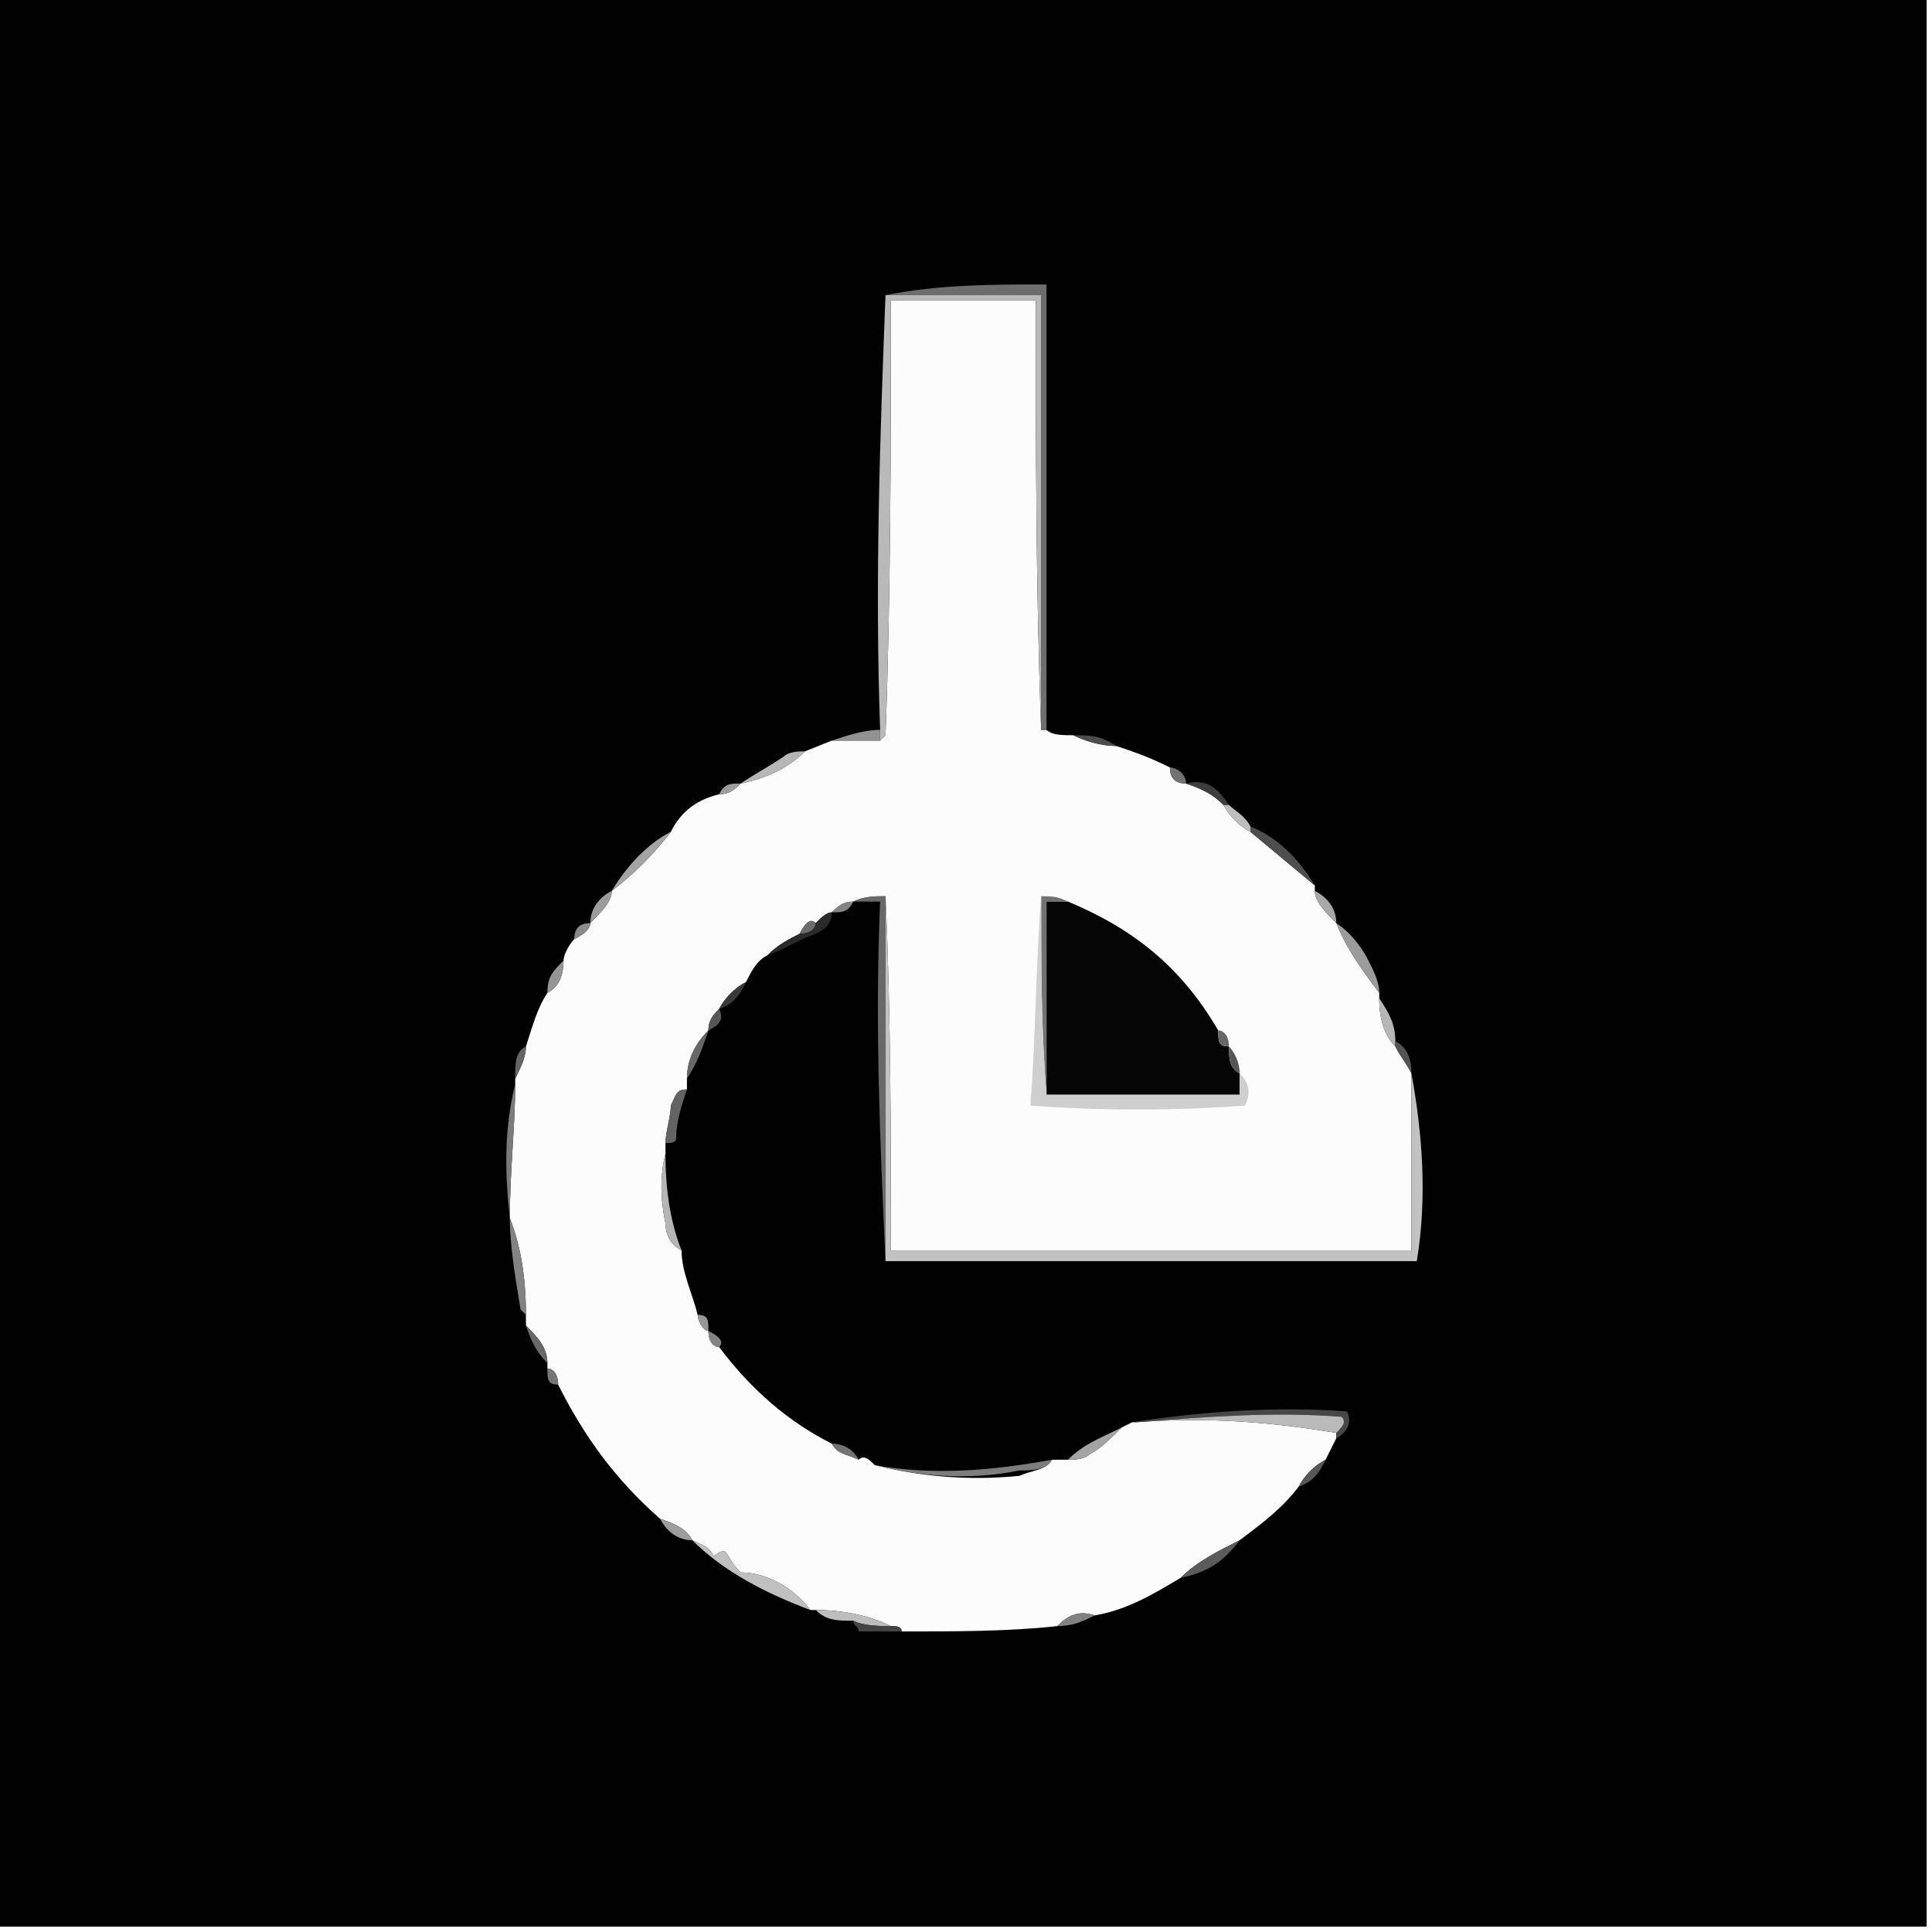
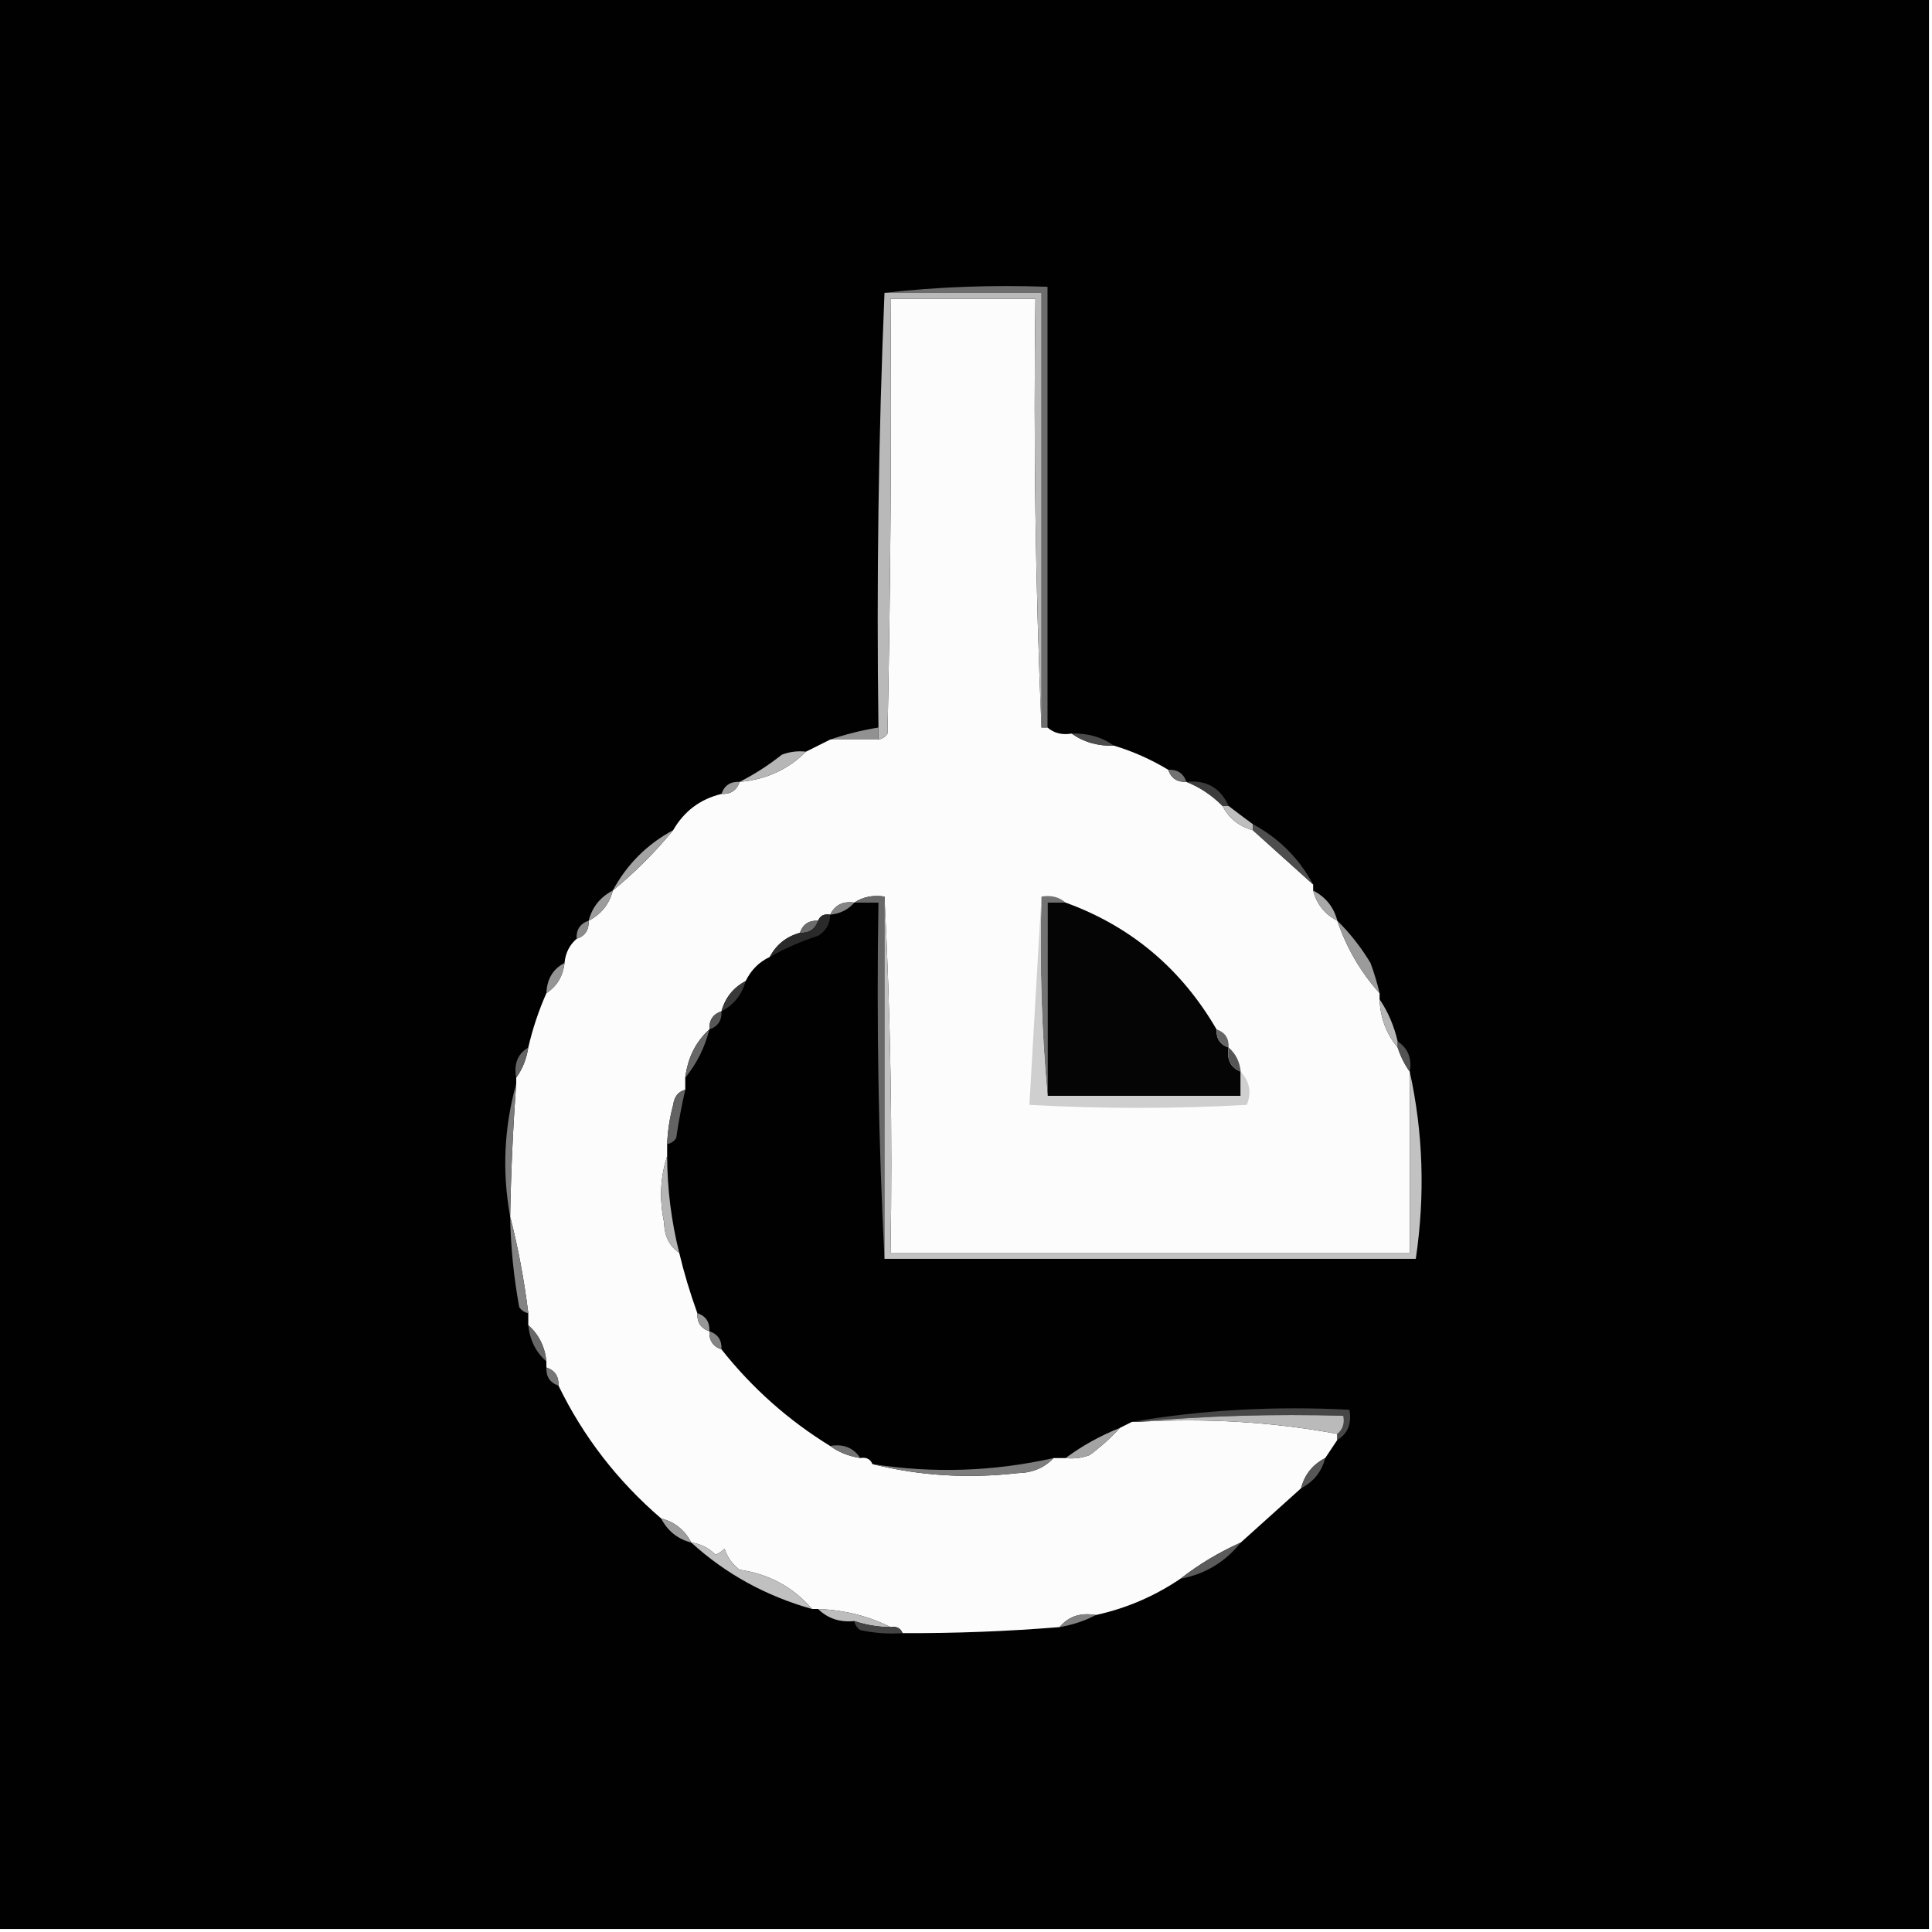
- <svg xmlns="http://www.w3.org/2000/svg" width="36" height="36" shape-rendering="geometricPrecision" text-rendering="geometricPrecision" image-rendering="optimizeQuality" fill-rule="evenodd" clip-rule="evenodd" viewBox="0 0 36 36">
-   <path fill="#010101" d="m-0.1-0.1h36v36h-36v-36z" />
-   <path fill="#fcfcfc" d="m19.4 13.6h0.1c0.1 0.1 0.3 0.1 0.5 0.1 0.2 0.1 0.5 0.2 0.8 0.2 0.3 0.1 0.6 0.2 1 0.4 0 0.2 0.1 0.3 0.3 0.3 0.3 0.1 0.5 0.2 0.7 0.4 0.1 0.2 0.3 0.4 0.5 0.5l1.2 1v0.1c0 0.2 0.2 0.4 0.4 0.6 0.2 0.5 0.5 0.9 0.8 1.3v0.1c0 0.4 0.1 0.7 0.3 0.9 0.1 0.2 0.2 0.3 0.3 0.5v3.3h-9.7c0-2.2 0-4.4-0.1-6.6-0.2 0-0.4 0-0.6 0.1-0.2 0-0.3 0.1-0.4 0.2-0.1 0-0.2 0.1-0.3 0.2-0.1-0.1-0.2 0-0.3 0.2-0.2 0.1-0.4 0.2-0.6 0.4-0.2 0.1-0.3 0.3-0.4 0.5-0.2 0.1-0.4 0.3-0.5 0.5-0.1 0.1-0.2 0.2-0.2 0.4-0.2 0.2-0.4 0.5-0.4 0.9v0.2c-0.2 0-0.2 0.1-0.3 0.3 0 0.2-0.1 0.5-0.1 0.7v0.2c-0.1 0.4-0.1 0.8 0 1.3 0 0.2 0.1 0.4 0.3 0.5 0 0.4 0.2 0.8 0.3 1.2 0 0.1 0.1 0.3 0.2 0.3 0 0.2 0.1 0.3 0.2 0.3 0.6 0.8 1.3 1.4 2.1 1.8 0.1 0.2 0.3 0.2 0.5 0.3 0.1-0.1 0.2 0 0.3 0.1 0.8 0.2 1.7 0.3 2.7 0.2 0.2-0.1 0.5-0.1 0.6-0.3h0.3c0.1 0 0.3 0 0.4-0.1 0.2-0.1 0.4-0.3 0.6-0.5l0.2-0.1h0.1c1.3-0.1 2.5 0 3.7 0.2v0.1l-0.2 0.4c-0.2 0.1-0.4 0.3-0.5 0.5-0.3 0.4-0.7 0.7-1.1 1-0.4 0.2-0.8 0.4-1.1 0.7-0.5 0.3-1 0.6-1.6 0.7-0.3-0.1-0.5 0-0.7 0.2-0.9 0.1-1.9 0.1-2.9 0.1 0-0.1-0.1-0.1-0.2-0.1-0.4-0.2-0.9-0.3-1.4-0.3h-0.1c-0.3-0.4-0.8-0.7-1.3-0.7-0.2-0.2-0.2-0.3-0.3-0.4 0 0-0.1 0-0.2 0.1-0.1-0.2-0.2-0.2-0.4-0.3-0.1-0.2-0.3-0.3-0.6-0.4-0.8-0.7-1.4-1.5-1.9-2.5 0-0.2-0.1-0.3-0.2-0.3v-0.1c0-0.3-0.2-0.5-0.4-0.7v-0.2c0-0.7-0.1-1.3-0.3-1.8 0-0.9 0.1-1.7 0.1-2.5v-0.1c0.1-0.2 0.2-0.4 0.2-0.6 0.1-0.3 0.2-0.7 0.4-1 0.2-0.1 0.3-0.3 0.3-0.6 0-0.1 0.1-0.3 0.2-0.4 0.2-0.1 0.3-0.2 0.3-0.3 0.2-0.2 0.4-0.4 0.4-0.6 0.4-0.3 0.8-0.7 1.1-1.1 0.2-0.4 0.5-0.6 0.9-0.7 0.2 0 0.3-0.1 0.4-0.2 0.5-0.1 0.9-0.3 1.2-0.6l0.5-0.2h0.9c0 0 0.1-0.1 0.1-0.1 0.1-2.7 0.1-5.4 0.1-8.1h2.7c0 2.7 0 5.3 0.1 8z" />
-   <path fill="#6d6d6d" d="m16.5 5.5c1-0.2 2-0.2 3-0.2v8.3h-0.1v-8.1h-2.9z" />
-   <path fill="#b9b9b9" d="m16.5 5.5h2.9v8.1c-0.1-2.7-0.1-5.3-0.1-8h-2.7c0 2.7 0 5.4-0.1 8.1 0 0-0.1 0.1-0.1 0.1v-0.2c-0.1-2.8 0-5.5 0.1-8.1z" />
-   <path fill="#919191" d="m16.4 13.6v0.2h-0.9c0.3-0.1 0.6-0.2 0.9-0.2z" />
-   <path fill="#4c4c4c" d="m20 13.7c0.3 0 0.5 0 0.8 0.2-0.3 0-0.6-0.1-0.8-0.2z" />
-   <path fill="#b6b6b6" d="m15 14c-0.3 0.3-0.7 0.5-1.2 0.6 0.3-0.2 0.5-0.3 0.8-0.5 0.1-0.1 0.3-0.1 0.4-0.1z" />
-   <path fill="#727272" d="m21.8 14.3c0.1 0 0.3 0.1 0.3 0.3-0.2 0-0.3-0.1-0.3-0.3z" />
-   <path fill="#3d3d3d" d="m22.1 14.6c0.4-0.1 0.6 0.1 0.8 0.4h-0.1c-0.2-0.2-0.4-0.3-0.7-0.4z" />
-   <path fill="#9d9d9d" d="m13.8 14.6c-0.1 0.1-0.2 0.2-0.4 0.2 0.1-0.2 0.2-0.2 0.4-0.2z" />
-   <path fill="#bebebe" d="m22.8 15h0.1c0.1 0.1 0.3 0.2 0.4 0.4v0.1c-0.2-0.1-0.4-0.3-0.5-0.5z" />
-   <path fill="#4e4e4e" d="m23.3 15.5v-0.1c0.5 0.2 0.9 0.6 1.2 1.1l-1.2-1z" />
-   <path fill="#a4a4a4" d="m12.5 15.5c-0.3 0.4-0.7 0.8-1.1 1.1 0.3-0.5 0.7-0.9 1.1-1.1z" />
-   <path fill="#696969" d="m15.9 16.8c0.2-0.1 0.4-0.1 0.6-0.1v6.8c-0.1-2.2-0.2-4.4-0.1-6.7h-0.5z" />
-   <path fill="#727272" d="m19.4 16.7c0.2 0 0.3 0 0.5 0.1h-0.4v3.6c-0.1-1.2-0.1-2.4-0.1-3.7z" />
-   <path fill="#9c9c9c" d="m11.4 16.6c0 0.2-0.2 0.4-0.4 0.6 0-0.3 0.2-0.5 0.4-0.6z" />
-   <path fill="#848484" d="m15.9 16.8c-0.1 0.2-0.2 0.2-0.4 0.2 0.1-0.1 0.2-0.2 0.4-0.2z" />
-   <path fill="#050505" d="m19.9 16.8c1.2 0.5 2.1 1.2 2.8 2.4 0 0.2 0 0.3 0.2 0.3 0 0.2 0 0.4 0.2 0.5v0.4h-3.6v-3.6h0.4z" />
-   <path fill="#a8a8a8" d="m24.5 16.6c0.2 0.1 0.4 0.3 0.4 0.6-0.2-0.2-0.4-0.4-0.4-0.6z" />
-   <path fill="#6c6c6c" d="m15.2 17.2c0 0.1-0.1 0.2-0.3 0.2 0.1-0.2 0.2-0.3 0.3-0.2z" />
-   <path fill="#8b8b8b" d="m11 17.2c0 0.1-0.1 0.2-0.3 0.3 0-0.2 0.1-0.3 0.3-0.3z" />
-   <path fill="#2a2a2a" d="m15.5 17c0 0.2-0.1 0.3-0.3 0.4-0.3 0.1-0.6 0.3-0.9 0.4 0.2-0.2 0.4-0.3 0.6-0.4 0.2 0 0.3-0.1 0.3-0.2 0.1-0.1 0.2-0.2 0.3-0.2z" />
-   <path fill="#959595" d="m10.5 17.9c0 0.3-0.1 0.5-0.3 0.6 0-0.3 0.1-0.4 0.3-0.6z" />
-   <path fill="#393939" d="m13.9 18.3c-0.1 0.2-0.2 0.4-0.5 0.5 0.1-0.2 0.3-0.4 0.5-0.5z" />
-   <path fill="#9b9b9b" d="m24.9 17.2c0.3 0.2 0.5 0.5 0.6 0.7 0.1 0.2 0.2 0.4 0.2 0.6-0.3-0.4-0.6-0.8-0.8-1.3z" />
-   <path fill="#575757" d="m13.4 18.8c0.1 0.2 0 0.3-0.2 0.4 0-0.2 0.1-0.3 0.2-0.4z" />
-   <path fill="#666" d="m22.7 19.2c0.1 0 0.2 0.1 0.2 0.3-0.2 0-0.2-0.1-0.2-0.3z" />
-   <path fill="#b6b6b6" d="m25.7 18.6c0.2 0.3 0.3 0.5 0.3 0.8v0.1c-0.2-0.2-0.3-0.5-0.3-0.9z" />
-   <path fill="#535353" d="m26 19.4c0.2 0.1 0.3 0.3 0.3 0.6-0.1-0.2-0.2-0.3-0.3-0.5v-0.1z" />
-   <path fill="#555" d="m22.9 19.5c0.1 0.1 0.2 0.3 0.2 0.5-0.2-0.1-0.2-0.3-0.2-0.5z" />
-   <path fill="#656565" d="m9.8 19.5c0 0.2-0.1 0.4-0.2 0.6 0-0.3 0-0.5 0.2-0.6z" />
-   <path fill="#676767" d="m13.2 19.2c-0.1 0.3-0.2 0.6-0.4 0.9 0-0.4 0.2-0.7 0.4-0.9z" />
-   <path fill="#cfcfcf" d="m19.4 16.7c0 1.3 0 2.5 0.1 3.7h3.6v-0.4c0.2 0.2 0.2 0.4 0.1 0.6-1.3 0.1-2.7 0.1-4 0 0.1-1.3 0.1-2.6 0.2-3.9z" />
-   <path fill="#636363" d="m12.8 20.3c-0.1 0.3-0.2 0.6-0.2 0.9 0 0.1-0.1 0.1-0.2 0.1 0-0.2 0.1-0.5 0.1-0.7 0.1-0.2 0.1-0.3 0.3-0.3z" />
-   <path fill="#7b7b7b" d="m9.6 20.2c0 0.8-0.1 1.6-0.1 2.5-0.1-0.9-0.1-1.7 0.1-2.5z" />
-   <path fill="#b5b5b5" d="m12.4 21.5c0 0.7 0.1 1.3 0.3 1.8-0.2-0.1-0.3-0.3-0.3-0.5-0.1-0.5-0.1-0.9 0-1.3z" />
-   <path fill="#838383" d="m9.5 22.7c0.2 0.5 0.3 1.1 0.3 1.8 0 0-0.1-0.1-0.1-0.1-0.1-0.6-0.2-1.2-0.2-1.7z" />
-   <path fill="#c2c2c2" d="m16.5 16.7c0.1 2.2 0.1 4.4 0.1 6.6h9.7v-3.3c0.2 1.1 0.3 2.3 0.1 3.5h-9.9v-6.8z" />
-   <path fill="#979797" d="m13 24.5c0.2 0 0.2 0.1 0.2 0.3-0.1 0-0.2-0.2-0.2-0.3z" />
-   <path fill="#686868" d="m9.8 24.7c0.2 0.2 0.4 0.4 0.4 0.7-0.2-0.2-0.3-0.4-0.4-0.7z" />
-   <path fill="#848484" d="m13.2 24.8c0.2 0.1 0.3 0.2 0.2 0.3-0.1 0-0.2-0.1-0.2-0.3z" />
-   <path fill="#767676" d="m10.2 25.5c0.1 0 0.2 0.1 0.2 0.3-0.2 0-0.2-0.1-0.2-0.3z" />
-   <path fill="#474747" d="m24.9 26.8v-0.1c0.1-0.1 0.2-0.2 0.1-0.3-1.3-0.1-2.5 0-3.8 0.1h-0.1c1.3-0.2 2.7-0.3 4-0.2 0.1 0.2 0 0.4-0.2 0.5z" />
-   <path fill="#bababa" d="m21.2 26.5c1.3-0.1 2.5-0.2 3.8-0.1 0.1 0.1 0 0.2-0.1 0.3-1.2-0.2-2.4-0.3-3.7-0.2z" />
-   <path fill="#737373" d="m15.5 26.9c0.2 0 0.4 0.1 0.5 0.3-0.2-0.1-0.4-0.1-0.5-0.3z" />
-   <path fill="#a4a4a4" d="m20.9 26.6c-0.2 0.2-0.4 0.4-0.6 0.5-0.1 0.1-0.3 0.1-0.4 0.1 0.3-0.3 0.6-0.4 1-0.6z" />
-   <path fill="#7d7d7d" d="m19.6 27.2c-0.1 0.2-0.4 0.2-0.6 0.2-1 0.2-1.9 0.1-2.7-0.1 1.1 0.2 2.2 0.1 3.3-0.1z" />
-   <path fill="#575757" d="m24.7 27.2c-0.1 0.2-0.2 0.4-0.5 0.5 0.1-0.2 0.3-0.4 0.5-0.5z" />
-   <path fill="#9d9d9d" d="m12.3 28.3c0.3 0.1 0.5 0.2 0.6 0.4-0.3 0-0.5-0.2-0.6-0.4z" />
-   <path fill="#5b5b5b" d="m23.1 28.7c-0.3 0.4-0.6 0.6-1.1 0.7 0.3-0.3 0.7-0.5 1.1-0.7z" />
-   <path fill="#c0c0c0" d="m12.9 28.7c0.2 0.1 0.3 0.1 0.4 0.3 0.1-0.1 0.2-0.1 0.2-0.1 0.1 0.1 0.1 0.2 0.3 0.4 0.5 0 1 0.3 1.3 0.7-0.8-0.3-1.6-0.7-2.2-1.3z" />
-   <path fill="#828282" d="m20.4 30.1c-0.2 0.1-0.4 0.2-0.7 0.2 0.2-0.2 0.4-0.3 0.7-0.2z" />
-   <path fill="#bdbdbd" d="m15.2 30c0.5 0 1 0.1 1.4 0.3-0.2 0-0.5 0-0.7-0.1-0.3 0-0.5 0-0.7-0.2z" />
-   <path fill="#444" d="m15.9 30.2c0.2 0.1 0.5 0.1 0.7 0.1 0.1 0 0.2 0 0.2 0.1-0.2 0-0.5 0-0.8 0 0-0.1-0.1-0.1-0.1-0.2z" />
+ <svg xmlns="http://www.w3.org/2000/svg" version="1.1" width="320px" height="320px" style="shape-rendering:geometricPrecision; text-rendering:geometricPrecision; image-rendering:optimizeQuality; fill-rule:evenodd; clip-rule:evenodd">
+   <g>
+     <path style="opacity:1" fill="#010101" d="M -0.5,-0.5 C 106.167,-0.5 212.833,-0.5 319.5,-0.5C 319.5,106.167 319.5,212.833 319.5,319.5C 212.833,319.5 106.167,319.5 -0.5,319.5C -0.5,212.833 -0.5,106.167 -0.5,-0.5 Z" />
+   </g>
+   <g>
+     <path style="opacity:1" fill="#fcfcfc" d="M 172.5,120.5 C 172.833,120.5 173.167,120.5 173.5,120.5C 174.568,121.434 175.901,121.768 177.5,121.5C 179.515,122.924 181.848,123.59 184.5,123.5C 187.622,124.435 190.622,125.768 193.5,127.5C 193.973,128.906 194.973,129.573 196.5,129.5C 198.728,130.377 200.728,131.71 202.5,133.5C 203.539,135.531 205.205,136.864 207.5,137.5C 210.833,140.5 214.167,143.5 217.5,146.5C 217.5,146.833 217.5,147.167 217.5,147.5C 218.08,149.749 219.413,151.415 221.5,152.5C 223.043,157.024 225.377,161.024 228.5,164.5C 228.5,164.833 228.5,165.167 228.5,165.5C 228.62,168.578 229.62,171.245 231.5,173.5C 231.989,174.995 232.655,176.329 233.5,177.5C 233.5,187.5 233.5,197.5 233.5,207.5C 204.833,207.5 176.167,207.5 147.5,207.5C 147.83,187.66 147.497,167.993 146.5,148.5C 144.585,148.216 142.919,148.549 141.5,149.5C 139.62,149.229 138.287,149.896 137.5,151.5C 136.508,151.328 135.842,151.662 135.5,152.5C 133.973,152.427 132.973,153.094 132.5,154.5C 130.246,155.124 128.579,156.457 127.5,158.5C 125.736,159.326 124.402,160.659 123.5,162.5C 121.457,163.579 120.124,165.246 119.5,167.5C 118.094,167.973 117.427,168.973 117.5,170.5C 115.245,172.531 113.912,175.198 113.5,178.5C 113.5,179.167 113.5,179.833 113.5,180.5C 112.351,180.791 111.684,181.624 111.5,183C 110.923,185.137 110.59,187.304 110.5,189.5C 110.5,190.167 110.5,190.833 110.5,191.5C 109.357,194.976 109.19,198.642 110,202.5C 110.05,204.744 110.883,206.411 112.5,207.5C 113.284,210.795 114.284,214.129 115.5,217.5C 115.427,219.027 116.094,220.027 117.5,220.5C 117.427,222.027 118.094,223.027 119.5,223.5C 124.582,229.919 130.582,235.252 137.5,239.5C 138.93,240.537 140.597,241.204 142.5,241.5C 143.492,241.328 144.158,241.662 144.5,242.5C 152.263,244.432 160.263,244.932 168.5,244C 170.974,243.963 172.974,243.13 174.5,241.5C 175.167,241.5 175.833,241.5 176.5,241.5C 177.873,241.657 179.207,241.49 180.5,241C 182.398,239.583 184.064,238.083 185.5,236.5C 186.167,236.167 186.833,235.833 187.5,235.5C 187.833,235.5 188.167,235.5 188.5,235.5C 199.884,234.856 210.884,235.523 221.5,237.5C 221.5,237.833 221.5,238.167 221.5,238.5C 220.833,239.5 220.167,240.5 219.5,241.5C 217.413,242.585 216.08,244.251 215.5,246.5C 212.141,249.529 208.808,252.529 205.5,255.5C 201.9,257.11 198.566,259.11 195.5,261.5C 191.186,264.407 186.519,266.407 181.5,267.5C 178.99,267.054 176.99,267.72 175.5,269.5C 166.851,270.203 158.185,270.536 149.5,270.5C 149.158,269.662 148.492,269.328 147.5,269.5C 143.841,267.658 139.841,266.658 135.5,266.5C 135.167,266.5 134.833,266.5 134.5,266.5C 131.348,262.865 127.348,260.699 122.5,260C 121.299,259.097 120.465,257.931 120,256.5C 119.586,256.957 119.086,257.291 118.5,257.5C 117.378,256.37 116.044,255.703 114.5,255.5C 113.415,253.413 111.749,252.08 109.5,251.5C 102.275,245.286 96.608,237.953 92.5,229.5C 92.573,227.973 91.906,226.973 90.5,226.5C 90.5,226.167 90.5,225.833 90.5,225.5C 90.245,223.033 89.245,221.033 87.5,219.5C 87.5,218.833 87.5,218.167 87.5,217.5C 86.818,211.991 85.818,206.658 84.5,201.5C 84.629,194.155 84.963,186.822 85.5,179.5C 85.5,179.167 85.5,178.833 85.5,178.5C 86.537,177.07 87.204,175.403 87.5,173.5C 88.213,170.407 89.213,167.407 90.5,164.5C 92.25,163.341 93.25,161.674 93.5,159.5C 93.66,157.847 94.326,156.514 95.5,155.5C 96.906,155.027 97.573,154.027 97.5,152.5C 99.587,151.415 100.92,149.749 101.5,147.5C 105.167,144.5 108.5,141.167 111.5,137.5C 113.313,134.353 115.98,132.353 119.5,131.5C 121.027,131.573 122.027,130.906 122.5,129.5C 126.826,129.147 130.493,127.48 133.5,124.5C 134.833,123.833 136.167,123.167 137.5,122.5C 140.167,122.5 142.833,122.5 145.5,122.5C 146.117,122.389 146.617,122.056 147,121.5C 147.5,97.502 147.667,73.502 147.5,49.5C 155.5,49.5 163.5,49.5 171.5,49.5C 171.169,73.339 171.502,97.006 172.5,120.5 Z" />
+   </g>
+   <g>
+     <path style="opacity:1" fill="#6d6d6d" d="M 146.5,48.5 C 155.318,47.507 164.318,47.173 173.5,47.5C 173.5,71.833 173.5,96.167 173.5,120.5C 173.167,120.5 172.833,120.5 172.5,120.5C 172.5,96.5 172.5,72.5 172.5,48.5C 163.833,48.5 155.167,48.5 146.5,48.5 Z" />
+   </g>
+   <g>
+     <path style="opacity:1" fill="#b9b9b9" d="M 146.5,48.5 C 155.167,48.5 163.833,48.5 172.5,48.5C 172.5,72.5 172.5,96.5 172.5,120.5C 171.502,97.006 171.169,73.339 171.5,49.5C 163.5,49.5 155.5,49.5 147.5,49.5C 147.667,73.502 147.5,97.502 147,121.5C 146.617,122.056 146.117,122.389 145.5,122.5C 145.5,121.833 145.5,121.167 145.5,120.5C 145.169,96.328 145.502,72.328 146.5,48.5 Z" />
+   </g>
+   <g>
+     <path style="opacity:1" fill="#919191" d="M 145.5,120.5 C 145.5,121.167 145.5,121.833 145.5,122.5C 142.833,122.5 140.167,122.5 137.5,122.5C 140.003,121.629 142.67,120.963 145.5,120.5 Z" />
+   </g>
+   <g>
+     <path style="opacity:1" fill="#4c4c4c" d="M 177.5,121.5 C 180.152,121.41 182.485,122.076 184.5,123.5C 181.848,123.59 179.515,122.924 177.5,121.5 Z" />
+   </g>
+   <g>
+     <path style="opacity:1" fill="#b6b6b6" d="M 133.5,124.5 C 130.493,127.48 126.826,129.147 122.5,129.5C 124.914,128.281 127.247,126.781 129.5,125C 130.793,124.51 132.127,124.343 133.5,124.5 Z" />
+   </g>
+   <g>
+     <path style="opacity:1" fill="#727272" d="M 193.5,127.5 C 195.027,127.427 196.027,128.094 196.5,129.5C 194.973,129.573 193.973,128.906 193.5,127.5 Z" />
+   </g>
+   <g>
+     <path style="opacity:1" fill="#3d3d3d" d="M 196.5,129.5 C 199.812,129.149 202.145,130.482 203.5,133.5C 203.167,133.5 202.833,133.5 202.5,133.5C 200.728,131.71 198.728,130.377 196.5,129.5 Z" />
+   </g>
+   <g>
+     <path style="opacity:1" fill="#9d9d9d" d="M 122.5,129.5 C 122.027,130.906 121.027,131.573 119.5,131.5C 119.973,130.094 120.973,129.427 122.5,129.5 Z" />
+   </g>
+   <g>
+     <path style="opacity:1" fill="#bebebe" d="M 202.5,133.5 C 202.833,133.5 203.167,133.5 203.5,133.5C 204.795,134.488 206.128,135.488 207.5,136.5C 207.5,136.833 207.5,137.167 207.5,137.5C 205.205,136.864 203.539,135.531 202.5,133.5 Z" />
+   </g>
+   <g>
+     <path style="opacity:1" fill="#4e4e4e" d="M 207.5,137.5 C 207.5,137.167 207.5,136.833 207.5,136.5C 211.833,138.833 215.167,142.167 217.5,146.5C 214.167,143.5 210.833,140.5 207.5,137.5 Z" />
+   </g>
+   <g>
+     <path style="opacity:1" fill="#a4a4a4" d="M 111.5,137.5 C 108.5,141.167 105.167,144.5 101.5,147.5C 103.833,143.167 107.167,139.833 111.5,137.5 Z" />
+   </g>
+   <g>
+     <path style="opacity:1" fill="#696969" d="M 141.5,149.5 C 142.919,148.549 144.585,148.216 146.5,148.5C 146.5,168.5 146.5,188.5 146.5,208.5C 145.503,189.007 145.17,169.34 145.5,149.5C 144.167,149.5 142.833,149.5 141.5,149.5 Z" />
+   </g>
+   <g>
+     <path style="opacity:1" fill="#727272" d="M 172.5,148.5 C 174.099,148.232 175.432,148.566 176.5,149.5C 175.5,149.5 174.5,149.5 173.5,149.5C 173.5,160.167 173.5,170.833 173.5,181.5C 172.505,170.679 172.172,159.679 172.5,148.5 Z" />
+   </g>
+   <g>
+     <path style="opacity:1" fill="#9c9c9c" d="M 101.5,147.5 C 100.92,149.749 99.587,151.415 97.5,152.5C 98.08,150.251 99.413,148.585 101.5,147.5 Z" />
+   </g>
+   <g>
+     <path style="opacity:1" fill="#848484" d="M 141.5,149.5 C 140.486,150.674 139.153,151.34 137.5,151.5C 138.287,149.896 139.62,149.229 141.5,149.5 Z" />
+   </g>
+   <g>
+     <path style="opacity:1" fill="#050505" d="M 176.5,149.5 C 187.314,153.426 195.647,160.426 201.5,170.5C 201.427,172.027 202.094,173.027 203.5,173.5C 203.157,175.483 203.824,176.817 205.5,177.5C 205.5,178.833 205.5,180.167 205.5,181.5C 194.833,181.5 184.167,181.5 173.5,181.5C 173.5,170.833 173.5,160.167 173.5,149.5C 174.5,149.5 175.5,149.5 176.5,149.5 Z" />
+   </g>
+   <g>
+     <path style="opacity:1" fill="#a8a8a8" d="M 217.5,147.5 C 219.587,148.585 220.92,150.251 221.5,152.5C 219.413,151.415 218.08,149.749 217.5,147.5 Z" />
+   </g>
+   <g>
+     <path style="opacity:1" fill="#6c6c6c" d="M 135.5,152.5 C 135.027,153.906 134.027,154.573 132.5,154.5C 132.973,153.094 133.973,152.427 135.5,152.5 Z" />
+   </g>
+   <g>
+     <path style="opacity:1" fill="#8b8b8b" d="M 97.5,152.5 C 97.573,154.027 96.906,155.027 95.5,155.5C 95.427,153.973 96.094,152.973 97.5,152.5 Z" />
+   </g>
+   <g>
+     <path style="opacity:1" fill="#2a2a2a" d="M 137.5,151.5 C 137.489,153.017 136.823,154.184 135.5,155C 132.664,155.921 129.998,157.088 127.5,158.5C 128.579,156.457 130.246,155.124 132.5,154.5C 134.027,154.573 135.027,153.906 135.5,152.5C 135.842,151.662 136.508,151.328 137.5,151.5 Z" />
+   </g>
+   <g>
+     <path style="opacity:1" fill="#959595" d="M 93.5,159.5 C 93.25,161.674 92.25,163.341 90.5,164.5C 90.592,162.152 91.592,160.486 93.5,159.5 Z" />
+   </g>
+   <g>
+     <path style="opacity:1" fill="#393939" d="M 123.5,162.5 C 122.864,164.795 121.531,166.461 119.5,167.5C 120.124,165.246 121.457,163.579 123.5,162.5 Z" />
+   </g>
+   <g>
+     <path style="opacity:1" fill="#9b9b9b" d="M 221.5,152.5 C 223.594,154.559 225.428,156.893 227,159.5C 227.608,161.154 228.108,162.821 228.5,164.5C 225.377,161.024 223.043,157.024 221.5,152.5 Z" />
+   </g>
+   <g>
+     <path style="opacity:1" fill="#575757" d="M 119.5,167.5 C 119.573,169.027 118.906,170.027 117.5,170.5C 117.427,168.973 118.094,167.973 119.5,167.5 Z" />
+   </g>
+   <g>
+     <path style="opacity:1" fill="#666666" d="M 201.5,170.5 C 202.906,170.973 203.573,171.973 203.5,173.5C 202.094,173.027 201.427,172.027 201.5,170.5 Z" />
+   </g>
+   <g>
+     <path style="opacity:1" fill="#b6b6b6" d="M 228.5,165.5 C 229.912,167.604 230.912,169.937 231.5,172.5C 231.5,172.833 231.5,173.167 231.5,173.5C 229.62,171.245 228.62,168.578 228.5,165.5 Z" />
+   </g>
+   <g>
+     <path style="opacity:1" fill="#535353" d="M 231.5,172.5 C 233.213,173.635 233.88,175.302 233.5,177.5C 232.655,176.329 231.989,174.995 231.5,173.5C 231.5,173.167 231.5,172.833 231.5,172.5 Z" />
+   </g>
+   <g>
+     <path style="opacity:1" fill="#555555" d="M 203.5,173.5 C 204.674,174.514 205.34,175.847 205.5,177.5C 203.824,176.817 203.157,175.483 203.5,173.5 Z" />
+   </g>
+   <g>
+     <path style="opacity:1" fill="#656565" d="M 87.5,173.5 C 87.204,175.403 86.537,177.07 85.5,178.5C 85.077,176.219 85.744,174.552 87.5,173.5 Z" />
+   </g>
+   <g>
+     <path style="opacity:1" fill="#676767" d="M 117.5,170.5 C 116.722,173.539 115.388,176.206 113.5,178.5C 113.912,175.198 115.245,172.531 117.5,170.5 Z" />
+   </g>
+   <g>
+     <path style="opacity:1" fill="#cfcfcf" d="M 172.5,148.5 C 172.172,159.679 172.505,170.679 173.5,181.5C 184.167,181.5 194.833,181.5 205.5,181.5C 205.5,180.167 205.5,178.833 205.5,177.5C 207.008,179.171 207.341,181.004 206.5,183C 194.5,183.667 182.5,183.667 170.5,183C 171.157,171.402 171.824,159.902 172.5,148.5 Z" />
+   </g>
+   <g>
+     <path style="opacity:1" fill="#636363" d="M 113.5,180.5 C 112.895,183.127 112.395,185.793 112,188.5C 111.617,189.056 111.117,189.389 110.5,189.5C 110.59,187.304 110.923,185.137 111.5,183C 111.684,181.624 112.351,180.791 113.5,180.5 Z" />
+   </g>
+   <g>
+     <path style="opacity:1" fill="#7b7b7b" d="M 85.5,179.5 C 84.963,186.822 84.629,194.155 84.5,201.5C 83.148,194.11 83.481,186.777 85.5,179.5 Z" />
+   </g>
+   <g>
+     <path style="opacity:1" fill="#b5b5b5" d="M 110.5,191.5 C 110.524,196.923 111.19,202.257 112.5,207.5C 110.883,206.411 110.05,204.744 110,202.5C 109.19,198.642 109.357,194.976 110.5,191.5 Z" />
+   </g>
+   <g>
+     <path style="opacity:1" fill="#838383" d="M 84.5,201.5 C 85.818,206.658 86.818,211.991 87.5,217.5C 86.883,217.389 86.383,217.056 86,216.5C 85.088,211.536 84.588,206.536 84.5,201.5 Z" />
+   </g>
+   <g>
+     <path style="opacity:1" fill="#c2c2c2" d="M 146.5,148.5 C 147.497,167.993 147.83,187.66 147.5,207.5C 176.167,207.5 204.833,207.5 233.5,207.5C 233.5,197.5 233.5,187.5 233.5,177.5C 235.726,187.63 236.06,197.963 234.5,208.5C 205.167,208.5 175.833,208.5 146.5,208.5C 146.5,188.5 146.5,168.5 146.5,148.5 Z" />
+   </g>
+   <g>
+     <path style="opacity:1" fill="#979797" d="M 115.5,217.5 C 116.906,217.973 117.573,218.973 117.5,220.5C 116.094,220.027 115.427,219.027 115.5,217.5 Z" />
+   </g>
+   <g>
+     <path style="opacity:1" fill="#686868" d="M 87.5,219.5 C 89.245,221.033 90.245,223.033 90.5,225.5C 88.755,223.967 87.755,221.967 87.5,219.5 Z" />
+   </g>
+   <g>
+     <path style="opacity:1" fill="#848484" d="M 117.5,220.5 C 118.906,220.973 119.573,221.973 119.5,223.5C 118.094,223.027 117.427,222.027 117.5,220.5 Z" />
+   </g>
+   <g>
+     <path style="opacity:1" fill="#767676" d="M 90.5,226.5 C 91.906,226.973 92.573,227.973 92.5,229.5C 91.094,229.027 90.427,228.027 90.5,226.5 Z" />
+   </g>
+   <g>
+     <path style="opacity:1" fill="#474747" d="M 221.5,238.5 C 221.5,238.167 221.5,237.833 221.5,237.5C 222.404,236.791 222.737,235.791 222.5,234.5C 210.988,234.172 199.654,234.505 188.5,235.5C 188.167,235.5 187.833,235.5 187.5,235.5C 199.12,233.521 211.12,232.854 223.5,233.5C 223.923,235.781 223.256,237.448 221.5,238.5 Z" />
+   </g>
+   <g>
+     <path style="opacity:1" fill="#bababa" d="M 188.5,235.5 C 199.654,234.505 210.988,234.172 222.5,234.5C 222.737,235.791 222.404,236.791 221.5,237.5C 210.884,235.523 199.884,234.856 188.5,235.5 Z" />
+   </g>
+   <g>
+     <path style="opacity:1" fill="#737373" d="M 137.5,239.5 C 139.698,239.12 141.365,239.787 142.5,241.5C 140.597,241.204 138.93,240.537 137.5,239.5 Z" />
+   </g>
+   <g>
+     <path style="opacity:1" fill="#a4a4a4" d="M 185.5,236.5 C 184.064,238.083 182.398,239.583 180.5,241C 179.207,241.49 177.873,241.657 176.5,241.5C 179.22,239.473 182.22,237.807 185.5,236.5 Z" />
+   </g>
+   <g>
+     <path style="opacity:1" fill="#7d7d7d" d="M 174.5,241.5 C 172.974,243.13 170.974,243.963 168.5,244C 160.263,244.932 152.263,244.432 144.5,242.5C 154.581,244.065 164.581,243.732 174.5,241.5 Z" />
+   </g>
+   <g>
+     <path style="opacity:1" fill="#575757" d="M 219.5,241.5 C 218.92,243.749 217.587,245.415 215.5,246.5C 216.08,244.251 217.413,242.585 219.5,241.5 Z" />
+   </g>
+   <g>
+     <path style="opacity:1" fill="#9d9d9d" d="M 109.5,251.5 C 111.749,252.08 113.415,253.413 114.5,255.5C 112.251,254.92 110.585,253.587 109.5,251.5 Z" />
+   </g>
+   <g>
+     <path style="opacity:1" fill="#5b5b5b" d="M 205.5,255.5 C 202.931,258.728 199.598,260.728 195.5,261.5C 198.566,259.11 201.9,257.11 205.5,255.5 Z" />
+   </g>
+   <g>
+     <path style="opacity:1" fill="#c0c0c0" d="M 114.5,255.5 C 116.044,255.703 117.378,256.37 118.5,257.5C 119.086,257.291 119.586,256.957 120,256.5C 120.465,257.931 121.299,259.097 122.5,260C 127.348,260.699 131.348,262.865 134.5,266.5C 126.861,264.352 120.194,260.686 114.5,255.5 Z" />
+   </g>
+   <g>
+     <path style="opacity:1" fill="#828282" d="M 181.5,267.5 C 179.698,268.458 177.698,269.125 175.5,269.5C 176.99,267.72 178.99,267.054 181.5,267.5 Z" />
+   </g>
+   <g>
+     <path style="opacity:1" fill="#bdbdbd" d="M 135.5,266.5 C 139.841,266.658 143.841,267.658 147.5,269.5C 145.435,269.483 143.435,269.15 141.5,268.5C 139.102,268.741 137.102,268.074 135.5,266.5 Z" />
+   </g>
+   <g>
+     <path style="opacity:1" fill="#444444" d="M 141.5,268.5 C 143.435,269.15 145.435,269.483 147.5,269.5C 148.492,269.328 149.158,269.662 149.5,270.5C 147.143,270.663 144.81,270.497 142.5,270C 141.944,269.617 141.611,269.117 141.5,268.5 Z" />
+   </g>
</svg>
